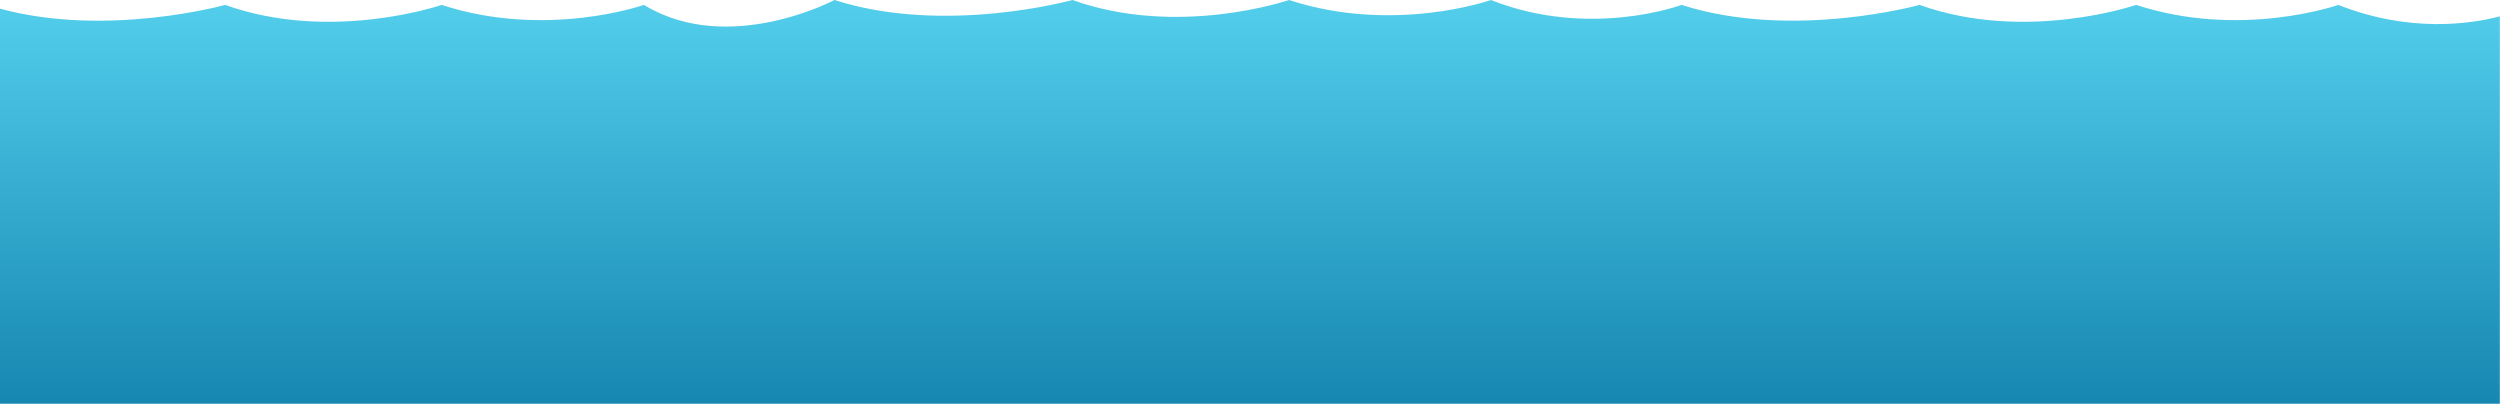
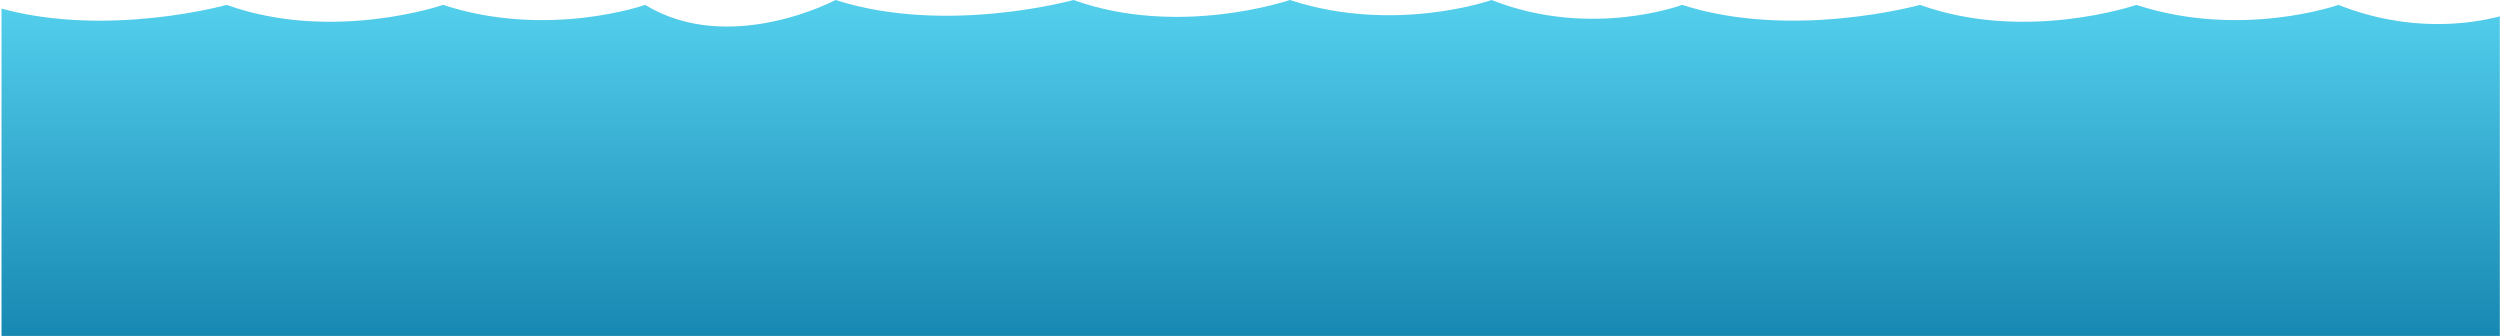
- <svg xmlns="http://www.w3.org/2000/svg" class="back-wave" viewBox="0 0 1480 239">
-   <g transform="translate(0 -471)">
-     <linearGradient id="a" gradientUnits="userSpaceOnUse" x1="414.22" y1="1211.926" x2="414.22" y2="1211.579" gradientTransform="matrix(1480 0 0 -689 -612306 835488)">
-       <stop offset="0" stop-color="#54D0ED" />
-       <stop offset="1" stop-color="#1788B2" />
+ <svg xmlns="http://www.w3.org/2000/svg" width="1481px" height="199px" viewBox="0 0 1481 199" version="1.1">
+   <defs>
+     <linearGradient x1="49.98%" y1="-0.006%" x2="49.98%" y2="100.029%" id="linearGradient-1">
+       <stop stop-color="#54D0ED" offset="0%" />
+       <stop stop-color="#1788B2" offset="100%" />
    </linearGradient>
-     <path fill="url(#a)" d="M763.1 471s-65.4 22.5-128.2 0c0 0-75.5 21-140.9 0 0 0-62.8 33.4-112.8 2.9 0 0-57.7 20.3-119.7 0 0 0-65.4 22.5-128.2 0 0 0-69.9 19.5-133.4 2.2V710h1480V480.7c-16.9 4.4-53.2 10-95.6-6.8 0 0-57.7 20.3-119.7 0 0 0-65.4 22.5-128.2 0 0 0-75.5 21-140.9 0 0 0-54.3 20.3-112.9-2.9.2 0-57.5 20.3-119.5 0z" />
+   </defs>
+   <g id="Page-1" stroke="none" stroke-width="1" fill="none" fill-rule="evenodd">
+     <g id="waves" fill="url(#linearGradient-1)" fill-rule="nonzero">
+       <path d="M635.9,0 C635.9,0 560.4,21 495,0 C495,0 432.2,33.4 382.2,2.9 C382.2,2.9 324.5,23.2 262.5,2.9 C262.5,2.9 197.1,25.4 134.3,2.9 C134.3,2.9 64.4,22.4 0.9,5.1 L0.9,199 L1480.9,199 L1480.9,9.7 C1464,14.1 1427.7,19.7 1385.3,2.9 C1385.3,2.9 1327.6,23.2 1265.6,2.9 C1265.6,2.9 1200.2,25.4 1137.4,2.9 C1137.4,2.9 1061.9,23.9 996.5,2.9 C996.5,2.9 942.2,23.2 883.6,0 C883.8,0 826.1,20.3 764.1,0 C764.1,0 698.7,22.5 635.9,0 Z" />
+     </g>
  </g>
</svg>
